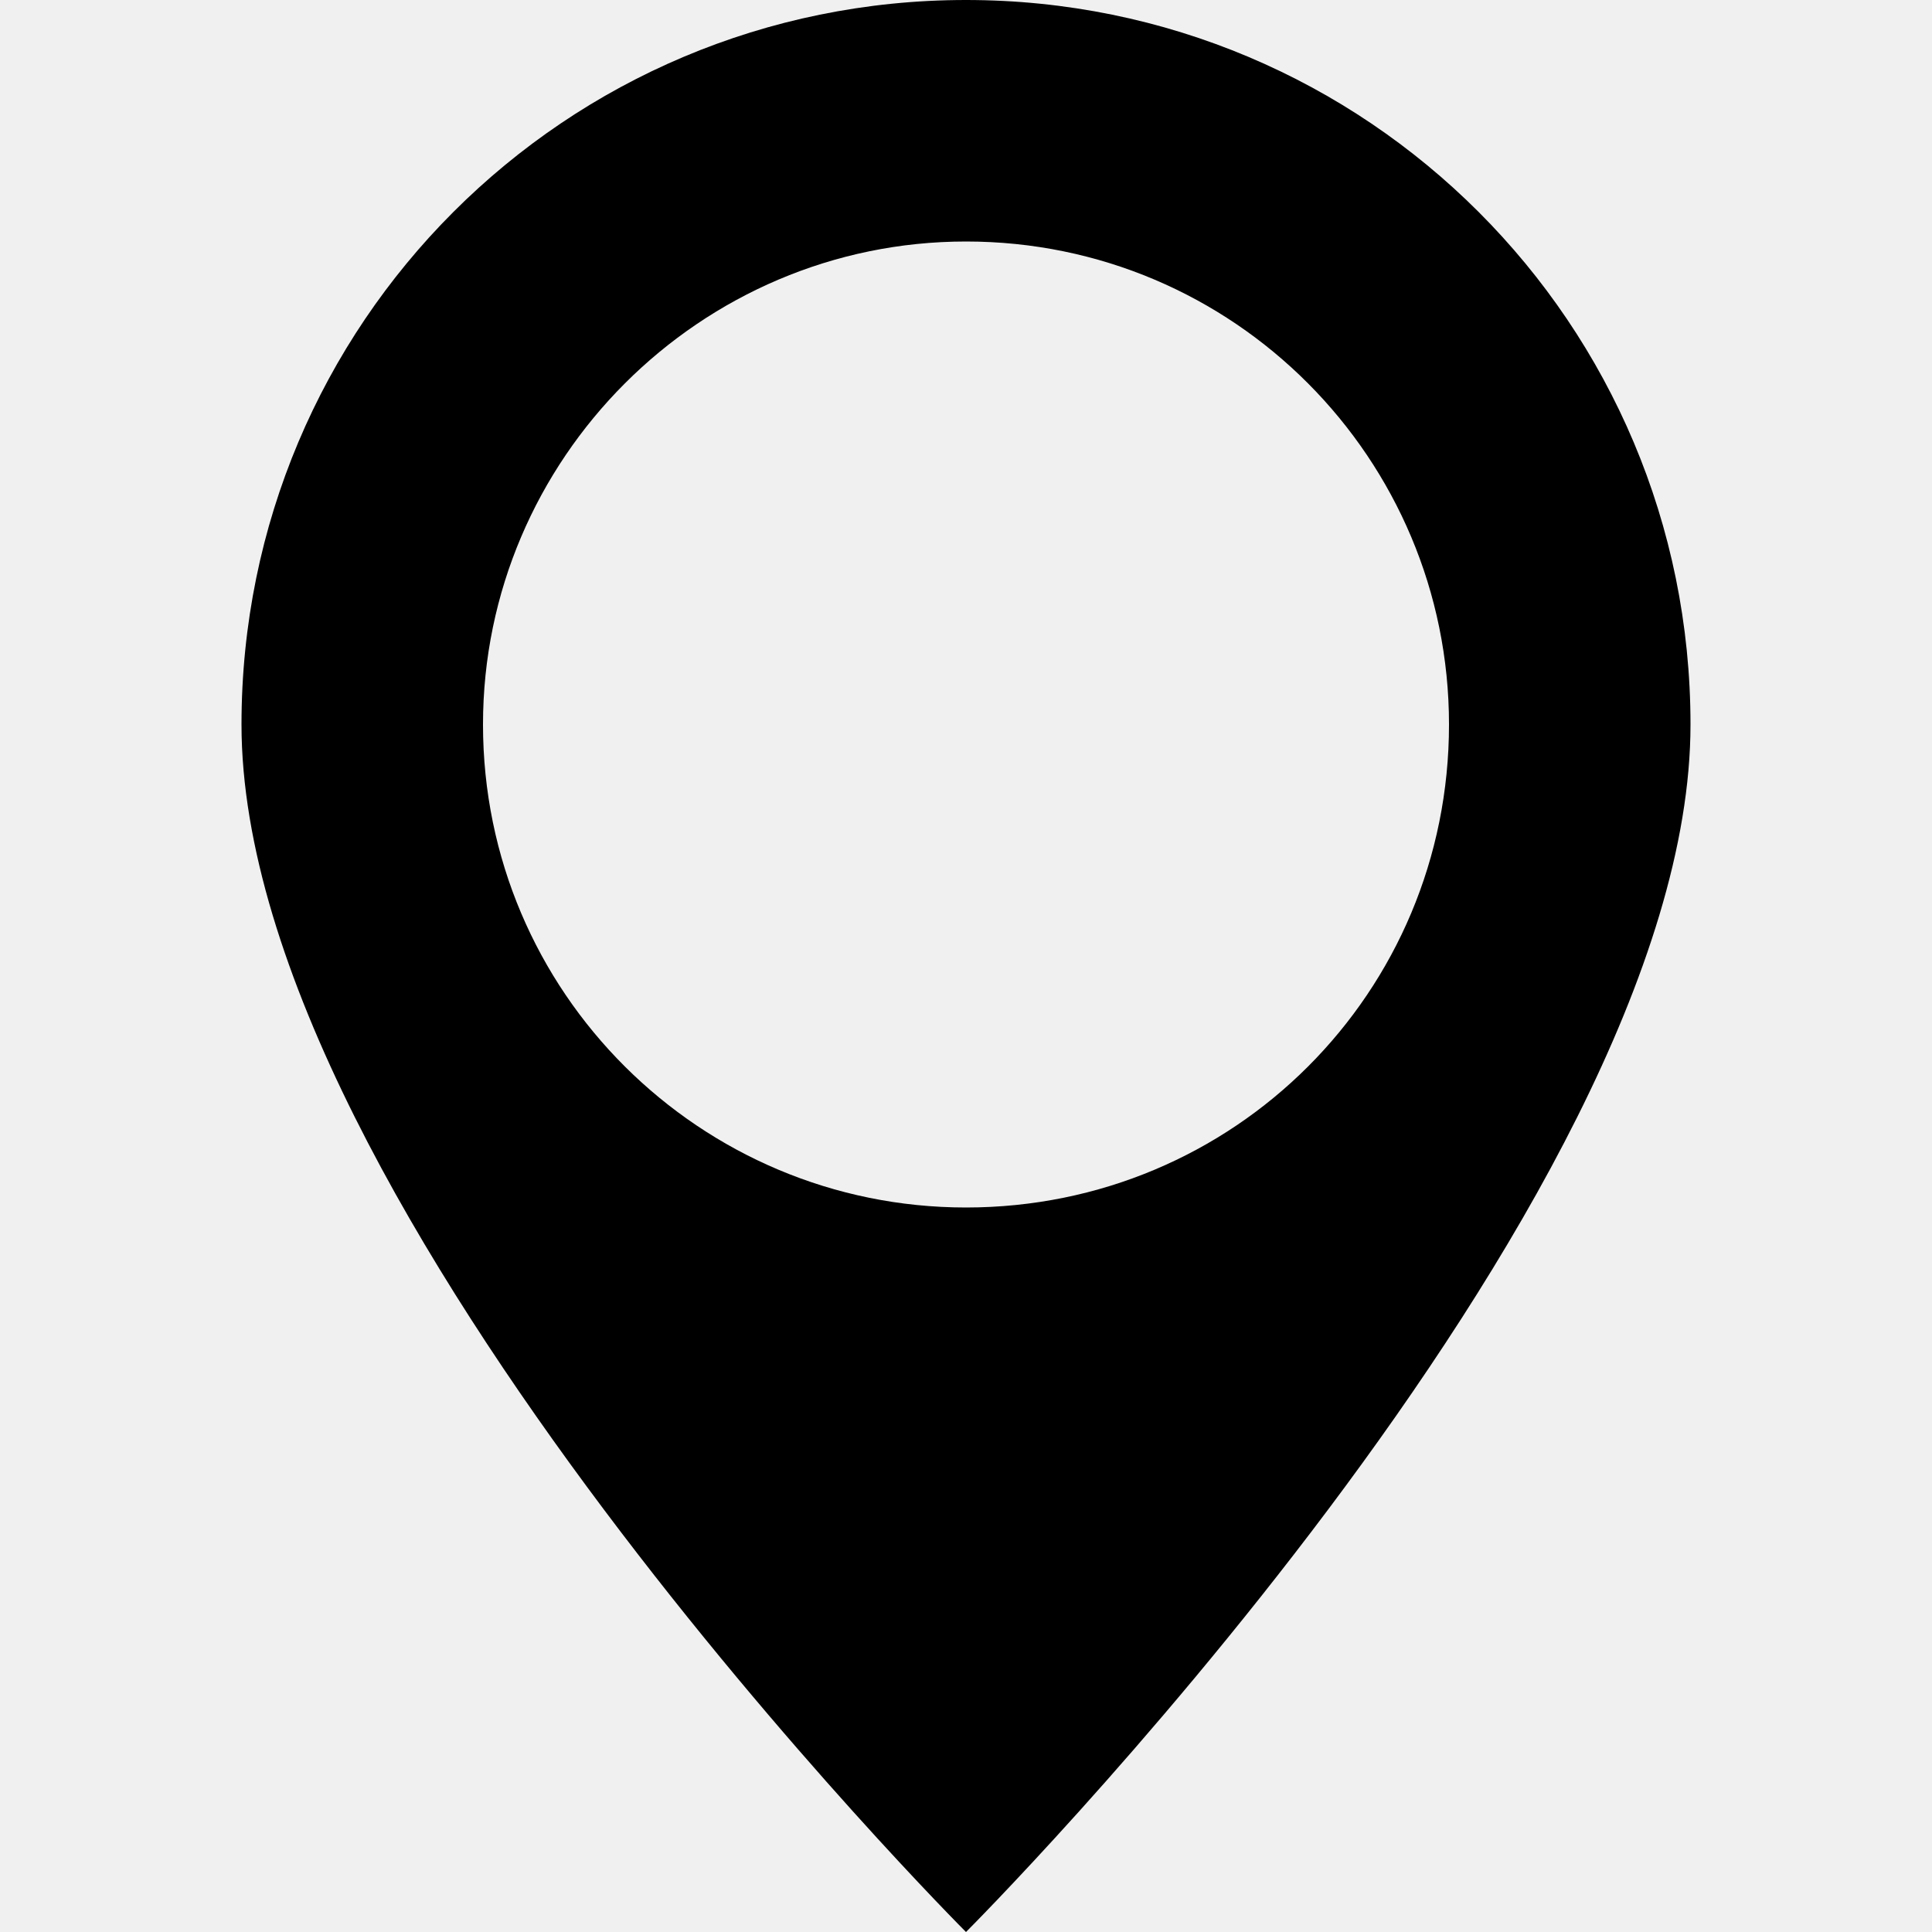
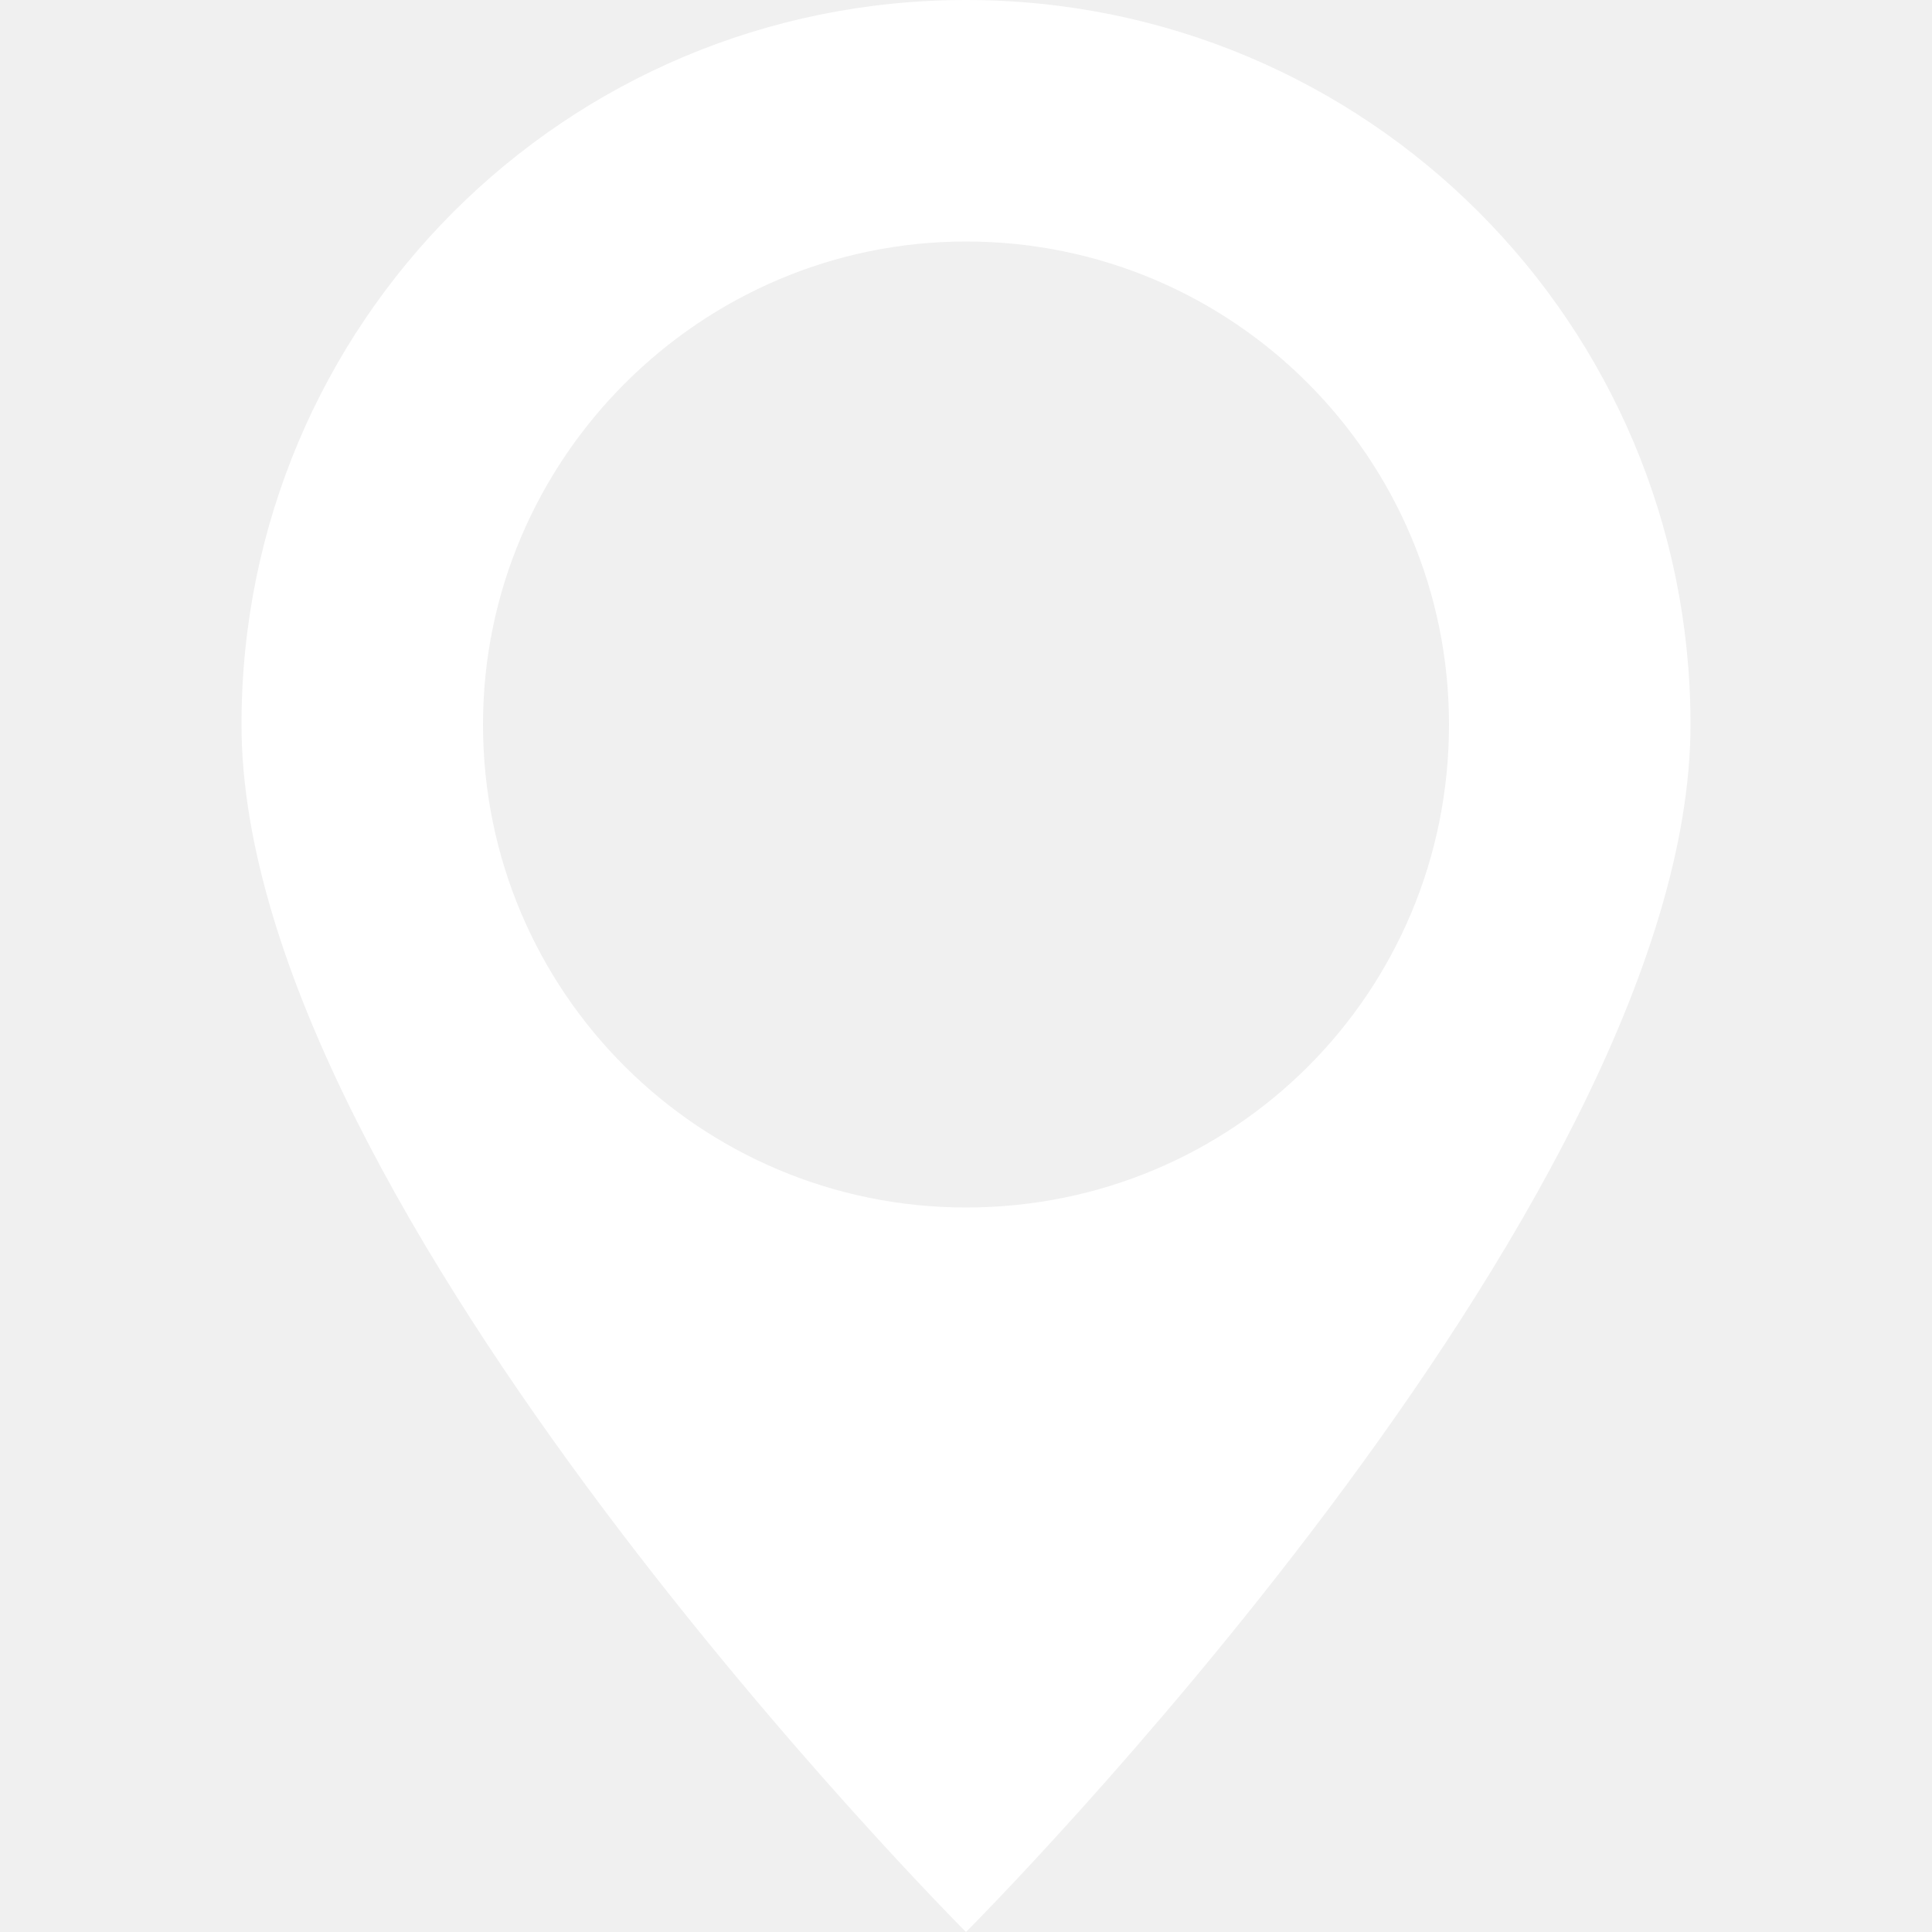
- <svg xmlns="http://www.w3.org/2000/svg" width="8" height="8" viewBox="0 0 8 8">
+ <svg xmlns="http://www.w3.org/2000/svg" width="8" height="8" viewBox="0 0 8 8" fill="white">
  <path d="M3 0c-1.66 0-3 1.34-3 3 0 2 3 5 3 5s3-3 3-5c0-1.66-1.34-3-3-3zm0 1c1.11 0 2 .9 2 2 0 1.11-.89 2-2 2-1.1 0-2-.89-2-2 0-1.1.9-2 2-2z" transform="translate(1)" />
</svg>
